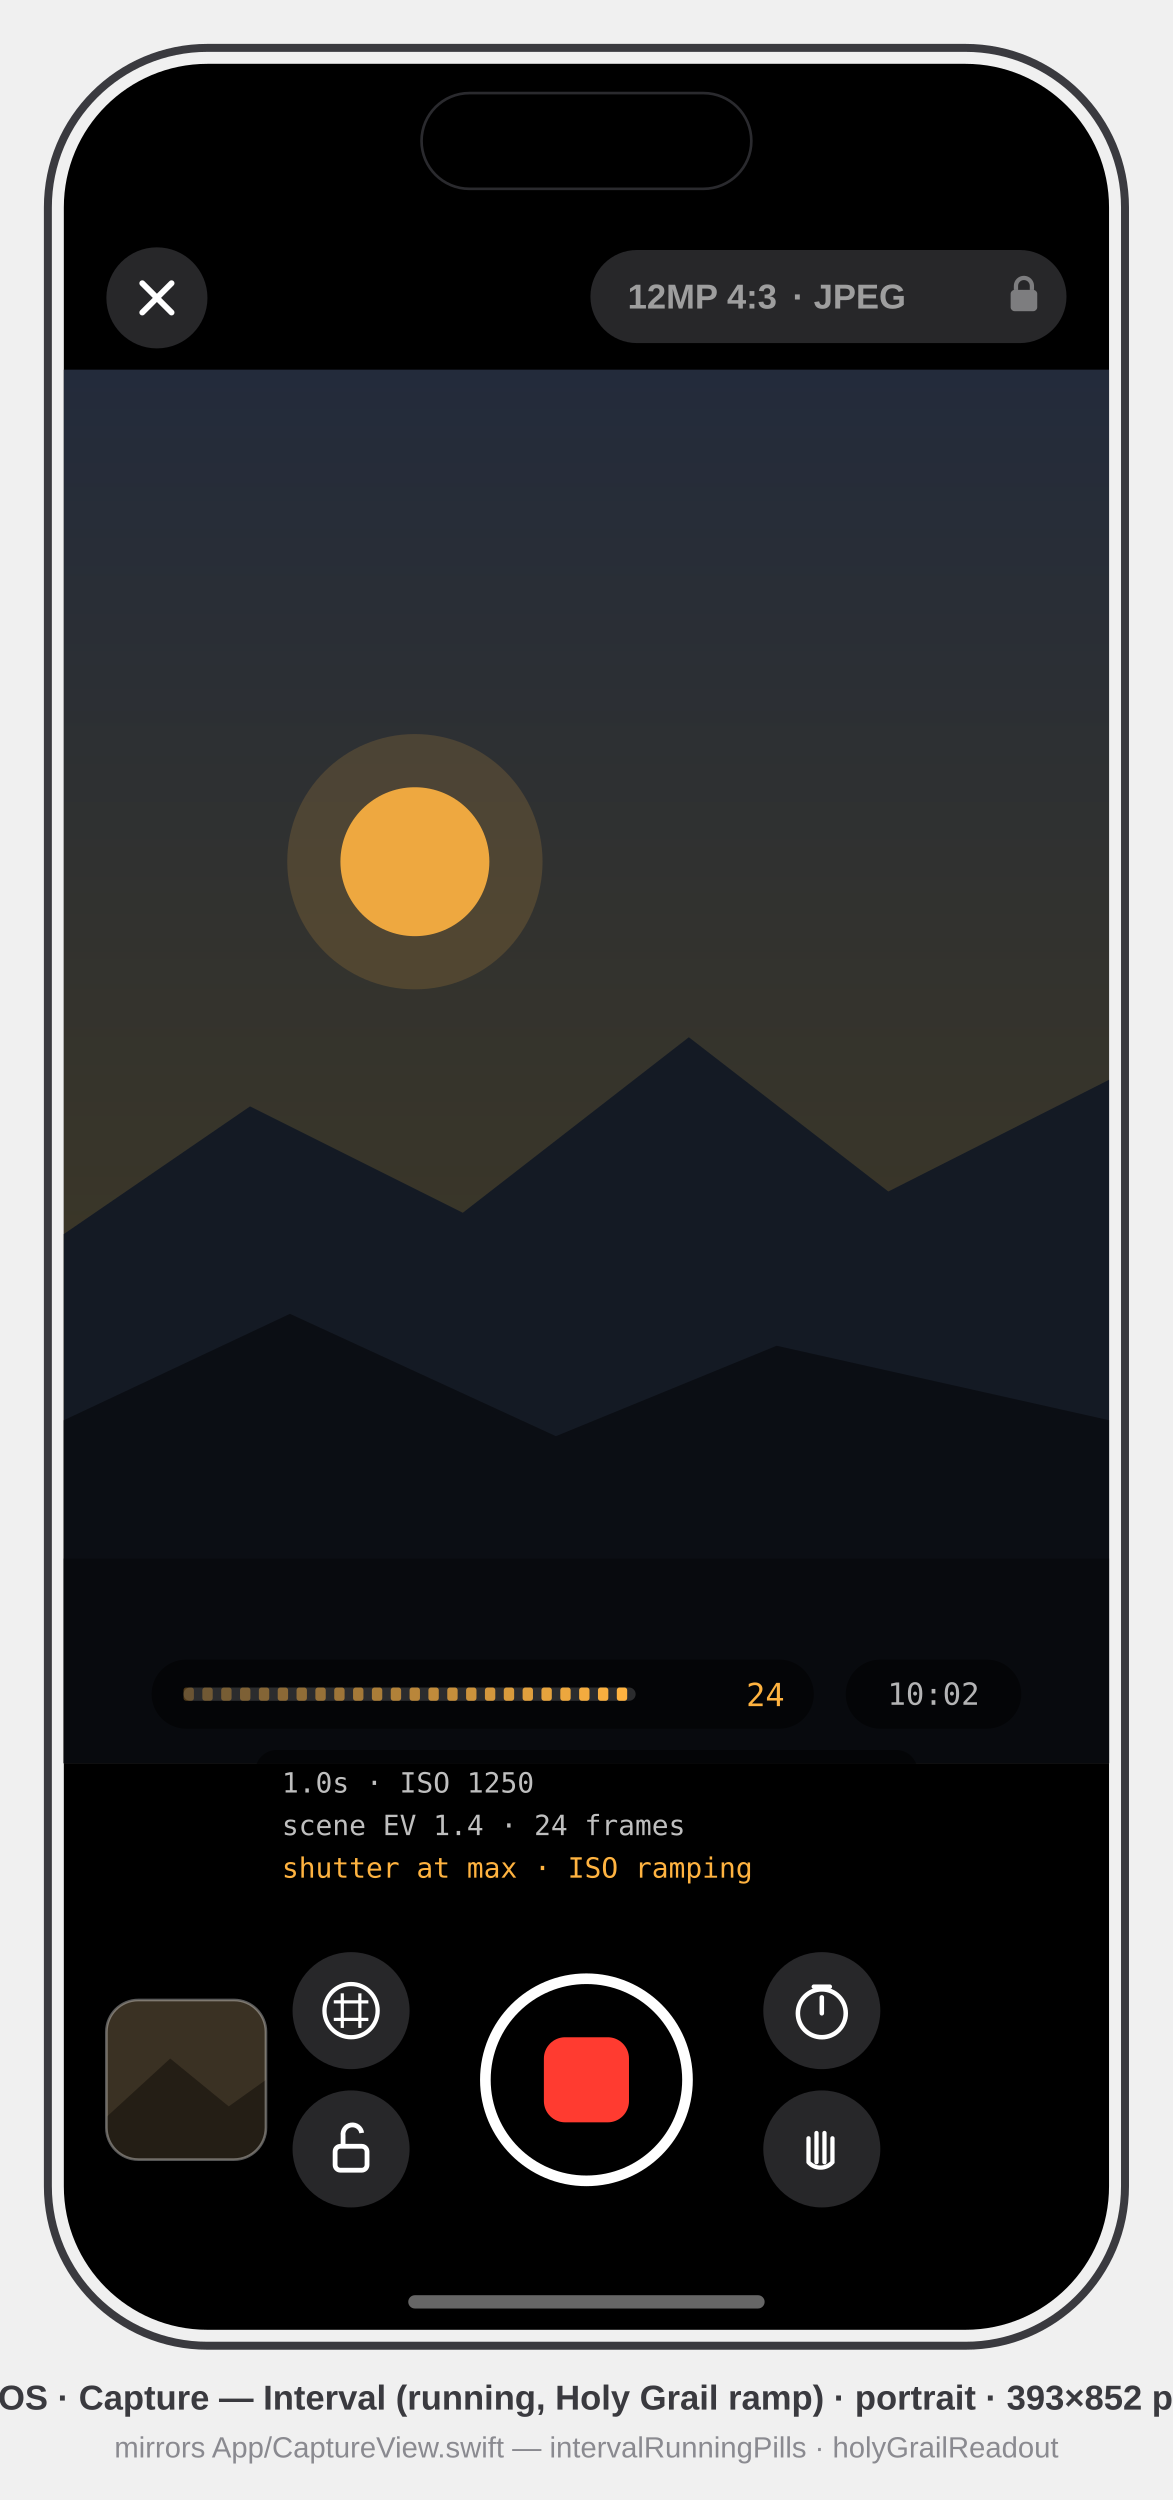
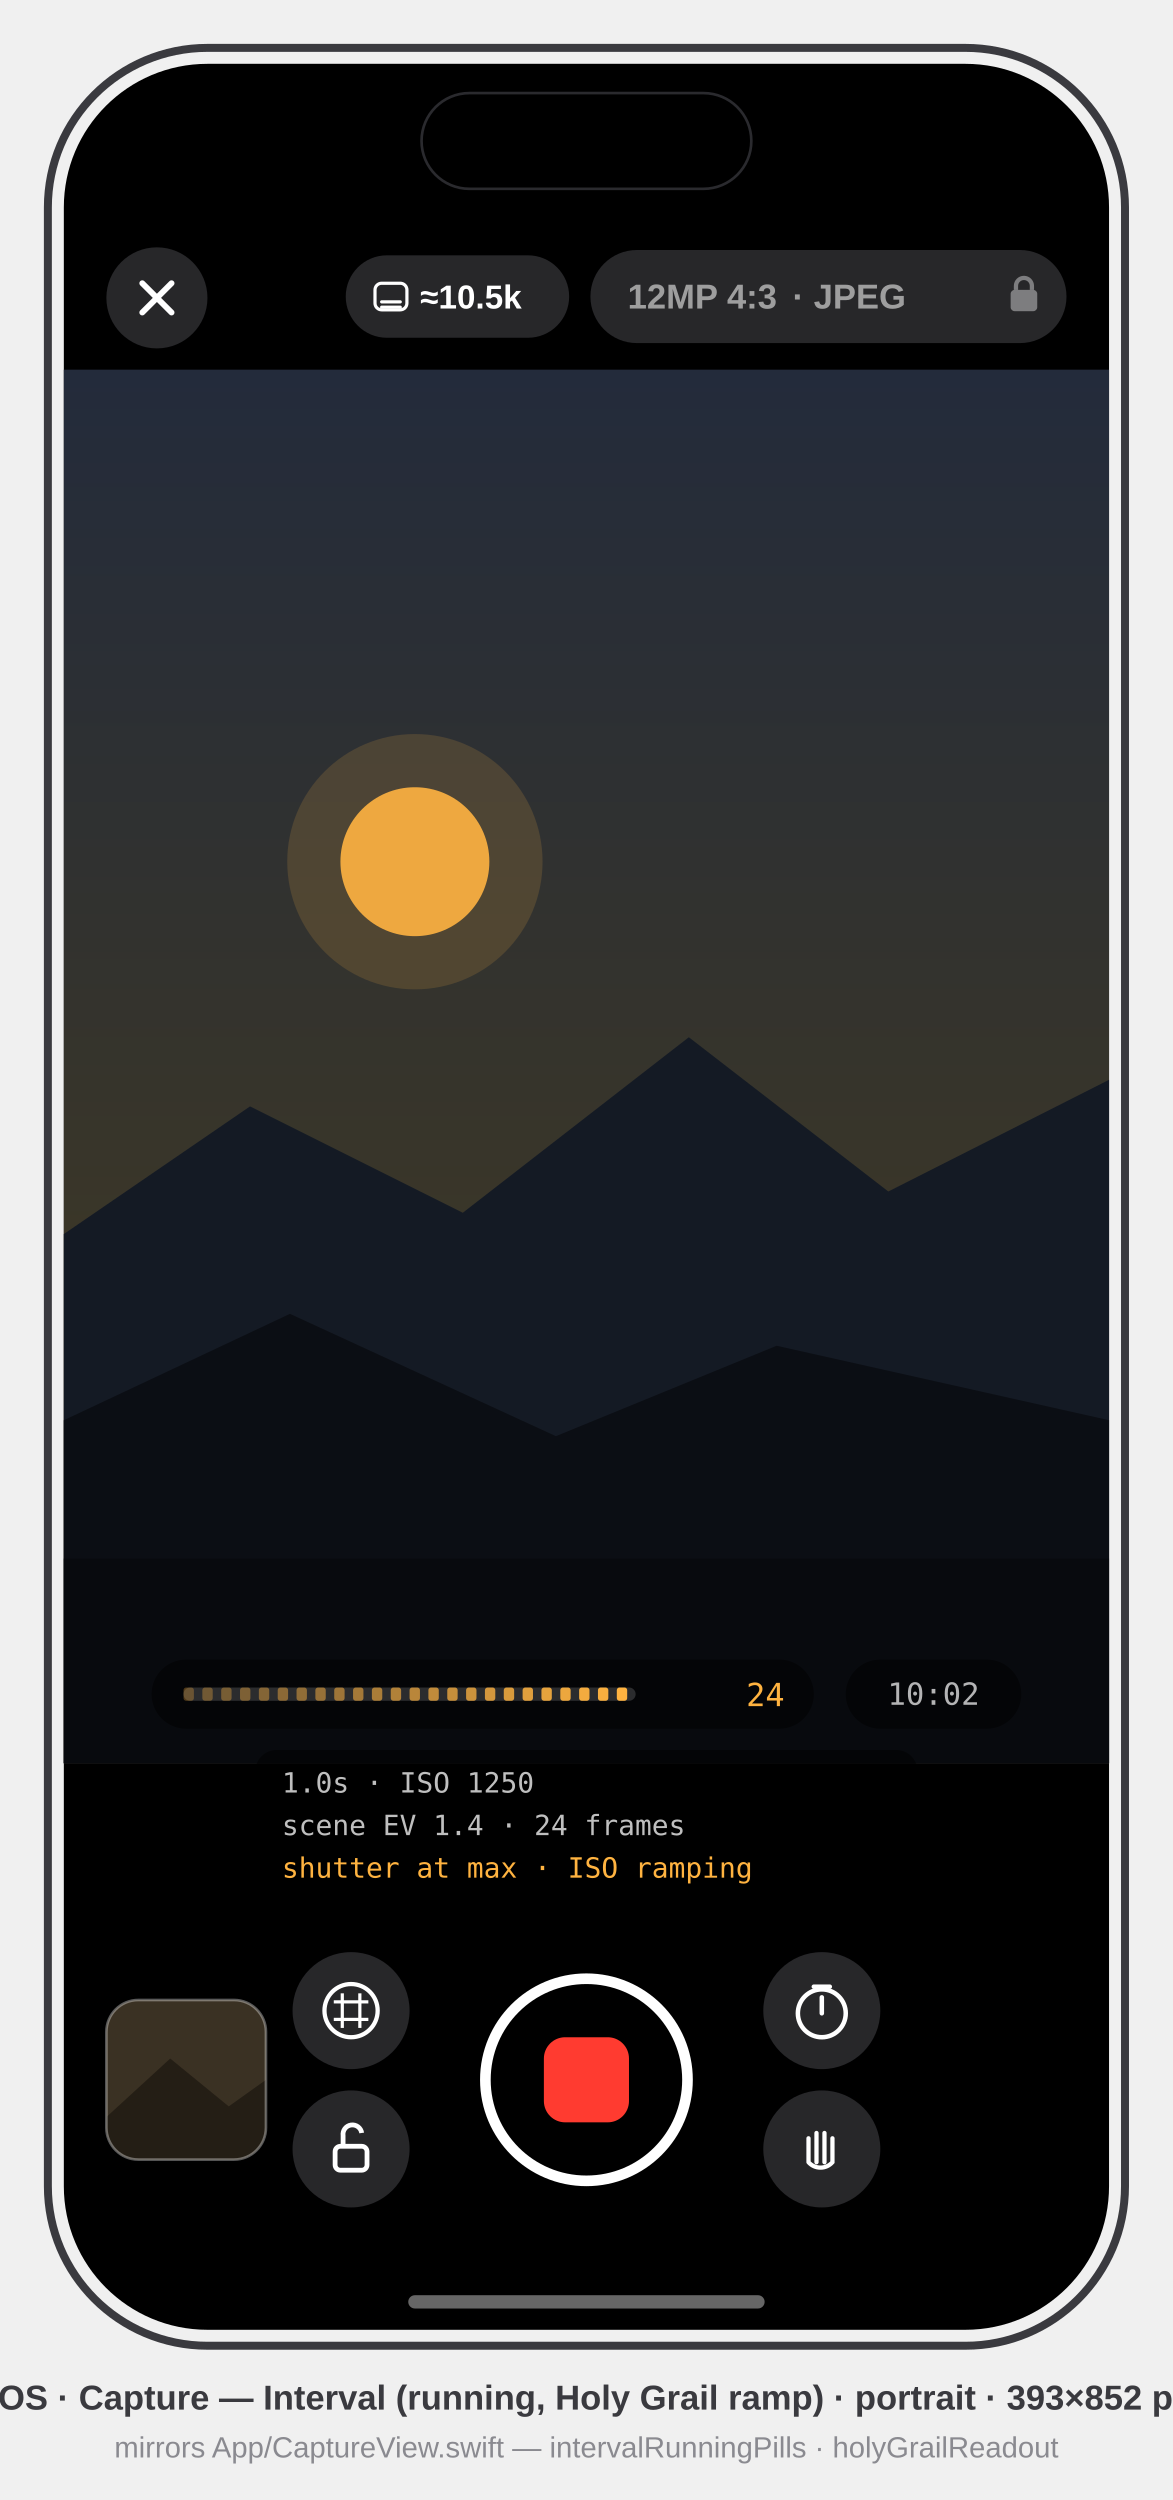
<svg xmlns="http://www.w3.org/2000/svg" viewBox="0 0 441 940" font-family="-apple-system, BlinkMacSystemFont, 'SF Pro Text', 'Helvetica Neue', Arial, sans-serif">
  <defs>
    <clipPath id="screen">
      <rect x="24" y="24" width="393" height="852" rx="54" />
    </clipPath>
    <clipPath id="tile">
      <rect x="16" y="728" width="60" height="60" rx="12" />
    </clipPath>
    <linearGradient id="sky" x1="0" y1="0" x2="0" y2="1">
      <stop offset="0" stop-color="#232B3B" />
      <stop offset="0.62" stop-color="#3A3628" />
      <stop offset="1" stop-color="#4A3A22" />
    </linearGradient>
  </defs>
  <style>text{font-family:inherit}.sb{font-weight:600}.b{font-weight:700}.m{font-family:ui-monospace,'SF Mono',Menlo,monospace}</style>
  <rect x="18" y="18" width="405" height="864" rx="60" fill="none" stroke="#3A3A3F" stroke-width="3" />
  <g clip-path="url(#screen)">
    <rect x="24" y="24" width="393" height="852" fill="#000" />
    <g transform="translate(24,24)">
      <g id="viewfinder">
        <rect x="0" y="115" width="393" height="524" fill="url(#sky)" />
        <circle cx="132" cy="300" r="28" fill="#FFB340" opacity="0.9" />
        <circle cx="132" cy="300" r="48" fill="#FFB340" opacity="0.15" />
        <polygon points="0,440 70,392 150,432 235,366 310,424 393,382 393,639 0,639" fill="#141A24" />
        <polygon points="0,510 85,470 185,516 268,482 393,510 393,639 0,639" fill="#0B0E14" />
        <rect x="0" y="562" width="393" height="77" fill="#080A0E" />
      </g>
      <g id="top-bar">
        <g id="close" data-symbol="xmark">
          <circle cx="35" cy="88" r="19" fill="#2B2B2E" opacity="0.9" />
          <path d="M29.5 82.5 L40.5 93.5 M40.5 82.5 L29.5 93.5" stroke="#FFF" stroke-width="2.2" stroke-linecap="round" />
        </g>
        <g id="format-pill">
          <rect x="198" y="70" width="179" height="35" rx="17.5" fill="#2B2B2E" opacity="0.9" />
          <text x="212" y="92" font-size="13" class="sb" fill="#FFF" opacity="0.55">12MP 4:3</text>
          <text x="274" y="92" font-size="13" class="sb" fill="#FFF" opacity="0.55">· JPEG</text>
          <g data-symbol="lock.fill" transform="translate(356,80)">
            <rect x="0" y="5" width="10" height="8" rx="1.5" fill="#FFF" opacity="0.4" />
            <path d="M2 5 v-1.5 a3 3 0 0 1 6 0 V5" fill="none" stroke="#FFF" stroke-opacity="0.4" stroke-width="1.6" />
          </g>
+         </g>
+         <g id="headroom-chip">
+           <rect x="106" y="72" width="84" height="31" rx="15.5" fill="#2B2B2E" opacity="0.9" />
+           <g data-symbol="internaldrive" stroke="#FFF" stroke-width="1.2" fill="none">
+             <rect x="117" y="82.5" width="12" height="10" rx="2.5" />
+             <path d="M119.5 89.5 h7 M119.5 91.5 h7" stroke-linecap="round" />
+           </g>
+           <text x="134" y="92.0" font-size="12.5" class="sb" fill="#FFF">≈10.5k</text>
        </g>
      </g>
      <g id="interval-running">
        <g id="running-pills">
          <rect x="33" y="600" width="249" height="26" rx="13" fill="#000" opacity="0.5" />
          <rect x="45" y="610.5" width="170" height="5" rx="2.5" fill="#FFF" opacity="0.16" />
          <rect x="45.00" y="610.5" width="3.90" height="5" rx="1" fill="#FFB340" opacity="0.30" />
          <rect x="52.08" y="610.5" width="3.90" height="5" rx="1" fill="#FFB340" opacity="0.33" />
          <rect x="59.17" y="610.5" width="3.90" height="5" rx="1" fill="#FFB340" opacity="0.36" />
          <rect x="66.25" y="610.5" width="3.90" height="5" rx="1" fill="#FFB340" opacity="0.39" />
          <rect x="73.33" y="610.5" width="3.90" height="5" rx="1" fill="#FFB340" opacity="0.42" />
          <rect x="80.42" y="610.5" width="3.90" height="5" rx="1" fill="#FFB340" opacity="0.45" />
          <rect x="87.50" y="610.5" width="3.90" height="5" rx="1" fill="#FFB340" opacity="0.48" />
          <rect x="94.58" y="610.5" width="3.90" height="5" rx="1" fill="#FFB340" opacity="0.51" />
          <rect x="101.67" y="610.5" width="3.90" height="5" rx="1" fill="#FFB340" opacity="0.54" />
          <rect x="108.75" y="610.5" width="3.90" height="5" rx="1" fill="#FFB340" opacity="0.57" />
          <rect x="115.83" y="610.5" width="3.90" height="5" rx="1" fill="#FFB340" opacity="0.60" />
          <rect x="122.92" y="610.5" width="3.90" height="5" rx="1" fill="#FFB340" opacity="0.63" />
          <rect x="130.00" y="610.5" width="3.90" height="5" rx="1" fill="#FFB340" opacity="0.67" />
          <rect x="137.08" y="610.5" width="3.90" height="5" rx="1" fill="#FFB340" opacity="0.70" />
          <rect x="144.17" y="610.5" width="3.90" height="5" rx="1" fill="#FFB340" opacity="0.73" />
          <rect x="151.25" y="610.5" width="3.90" height="5" rx="1" fill="#FFB340" opacity="0.76" />
          <rect x="158.33" y="610.5" width="3.90" height="5" rx="1" fill="#FFB340" opacity="0.79" />
          <rect x="165.42" y="610.5" width="3.90" height="5" rx="1" fill="#FFB340" opacity="0.82" />
          <rect x="172.50" y="610.5" width="3.90" height="5" rx="1" fill="#FFB340" opacity="0.85" />
          <rect x="179.58" y="610.5" width="3.90" height="5" rx="1" fill="#FFB340" opacity="0.88" />
          <rect x="186.67" y="610.5" width="3.90" height="5" rx="1" fill="#FFB340" opacity="0.91" />
          <rect x="193.75" y="610.5" width="3.90" height="5" rx="1" fill="#FFB340" opacity="0.94" />
          <rect x="200.83" y="610.5" width="3.90" height="5" rx="1" fill="#FFB340" opacity="0.97" />
          <rect x="207.92" y="610.5" width="3.90" height="5" rx="1" fill="#FFB340" opacity="1.00" />
          <text x="271" y="617.5" font-size="12" class="m" text-anchor="end" fill="#FFB340">24</text>
          <rect x="294" y="600" width="66" height="26" rx="13" fill="#000" opacity="0.5" />
          <text x="327" y="617" font-size="11.5" class="m" fill="#FFF" opacity="0.7" text-anchor="middle">10:02</text>
        </g>
        <g id="holy-grail-readout">
          <rect x="72" y="634" width="249" height="63" rx="8" fill="#000" opacity="0.5" />
          <text x="82" y="650" font-size="10.5" class="m" fill="#FFF" opacity="0.75">1.0s · ISO 1250</text>
          <text x="82" y="666" font-size="10.5" class="m" fill="#FFF" opacity="0.75">scene EV 1.4 · 24 frames</text>
          <text x="82" y="682" font-size="10.5" class="m" fill="#FFB340">shutter at max · ISO ramping</text>
        </g>
      </g>
      <g id="shutter-row">
        <g id="recent-tile">
          <g clip-path="url(#tile)">
            <rect x="16" y="728" width="60" height="60" fill="#3A3123" />
            <polygon points="16,772 40,750 62,768 76,758 76,788 16,788" fill="#241E15" />
          </g>
          <rect x="16" y="728" width="60" height="60" rx="12" fill="none" stroke="#FFF" stroke-opacity="0.35" />
        </g>
        <g id="grid-toggle" data-symbol="grid.circle">
          <circle cx="108" cy="732" r="22" fill="#2B2B2E" opacity="0.9" />
          <circle cx="108" cy="732" r="10" fill="none" stroke="#FFF" stroke-width="1.6" />
          <path d="M101.5 728.7 h13 M101.5 735.3 h13 M104.7 725.5 v13 M111.3 725.5 v13" stroke="#FFF" stroke-width="1.2" />
        </g>
        <g id="exposure-lock" data-symbol="lock.open">
          <circle cx="108" cy="784" r="22" fill="#2B2B2E" opacity="0.9" />
          <rect x="102" y="783" width="12" height="9" rx="2" fill="none" stroke="#FFF" stroke-width="1.8" />
          <path d="M105 783 v-4 a3.5 3.5 0 0 1 7 -1" fill="none" stroke="#FFF" stroke-width="1.8" />
        </g>
        <g id="shutter" data-symbol="stop button">
          <circle cx="196.5" cy="758" r="38" fill="none" stroke="#FFF" stroke-width="4" />
          <rect x="180.5" y="742" width="32" height="32" rx="8" fill="#FF3B30" />
        </g>
        <g id="delay-toggle" data-symbol="timer">
          <circle cx="285" cy="732" r="22" fill="#2B2B2E" opacity="0.9" />
          <circle cx="285" cy="733" r="9" fill="none" stroke="#FFF" stroke-width="1.7" />
          <path d="M285 733 v-6 M282 723 h6" stroke="#FFF" stroke-width="1.7" stroke-linecap="round" />
        </g>
        <g id="steady-toggle" data-symbol="hand.raised">
          <circle cx="285" cy="784" r="22" fill="#2B2B2E" opacity="0.9" />
          <path d="M280 789 v-9 m3 9 v-11 m3 11 v-11 m3 11 v-9 m-9 9 a6 6 0 0 0 9 0 v-3" fill="none" stroke="#FFF" stroke-width="1.6" stroke-linecap="round" />
        </g>
      </g>
      <rect x="134.5" y="11" width="124" height="36" rx="18" fill="#000" stroke="#2A2A2E" stroke-width="1" />
      <rect x="129.5" y="839" width="134" height="5" rx="2.5" fill="#FFF" opacity="0.4" />
    </g>
  </g>
  <text x="220.5" y="906" text-anchor="middle" font-size="13" class="sb" fill="#3A3A3F">iOS · Capture — Interval (running, Holy Grail ramp) · portrait · 393×852 pt</text>
  <text x="220.5" y="924" text-anchor="middle" font-size="11" fill="#8A8A90">mirrors App/CaptureView.swift — intervalRunningPills · holyGrailReadout</text>
</svg>
